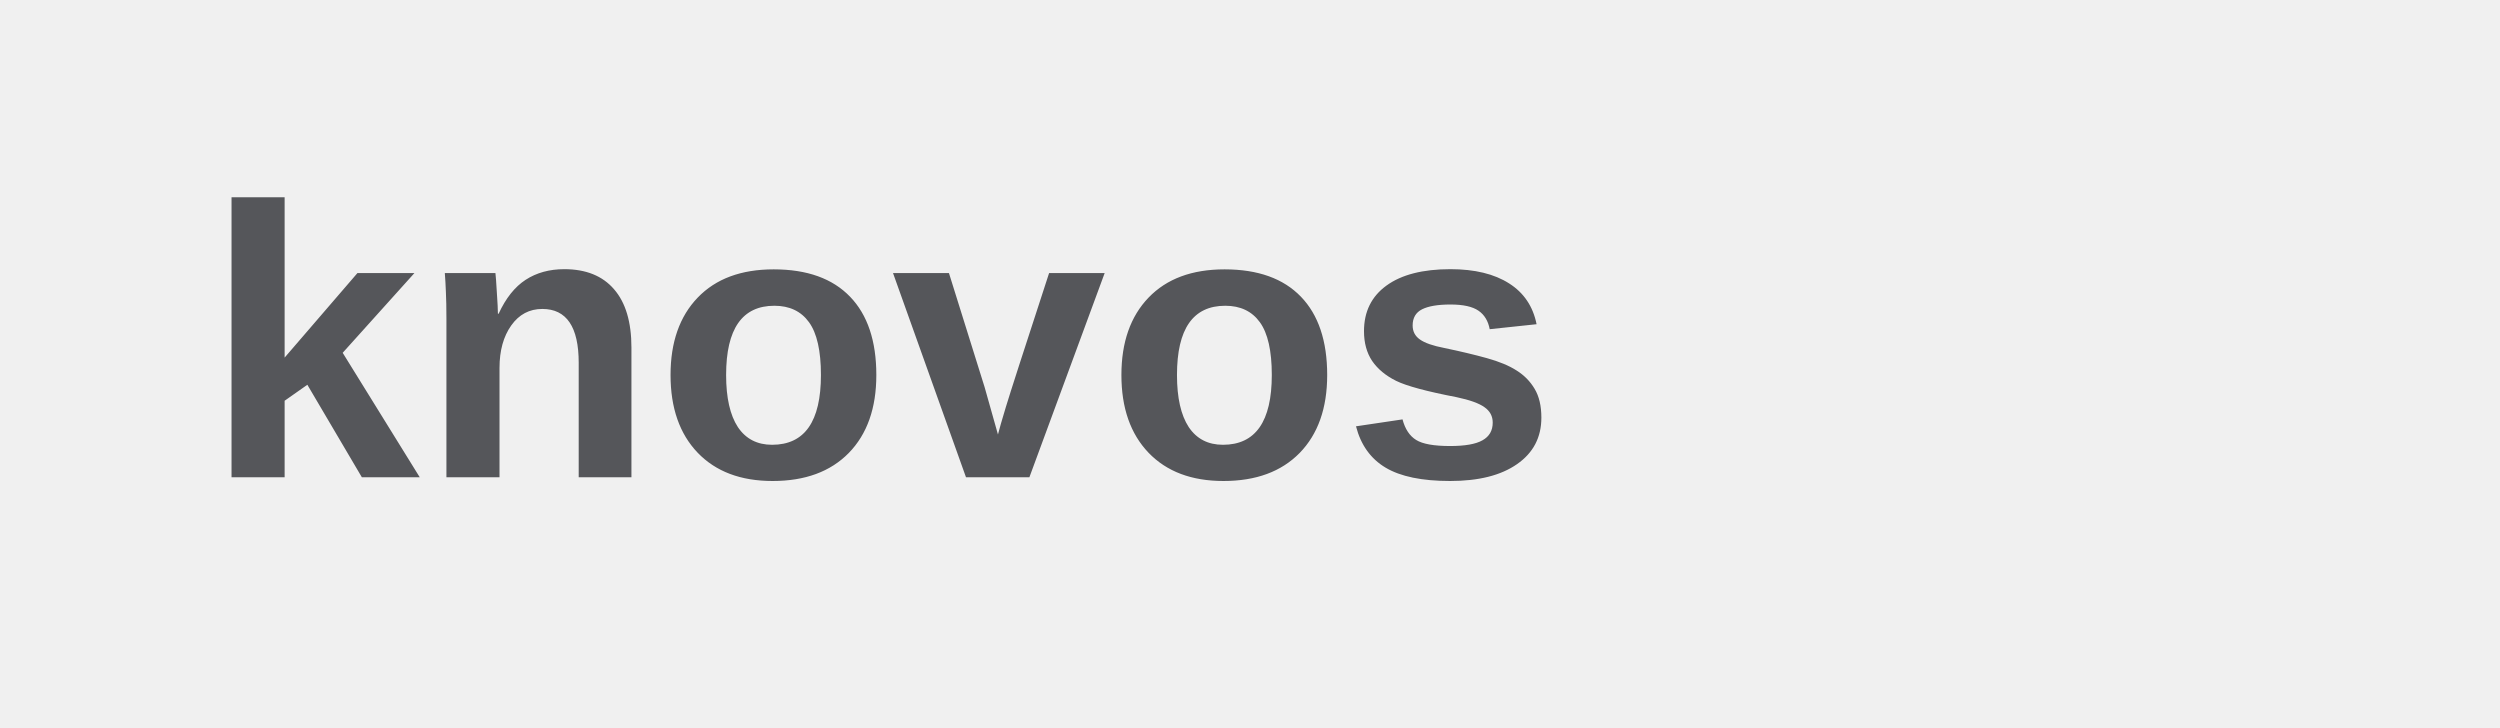
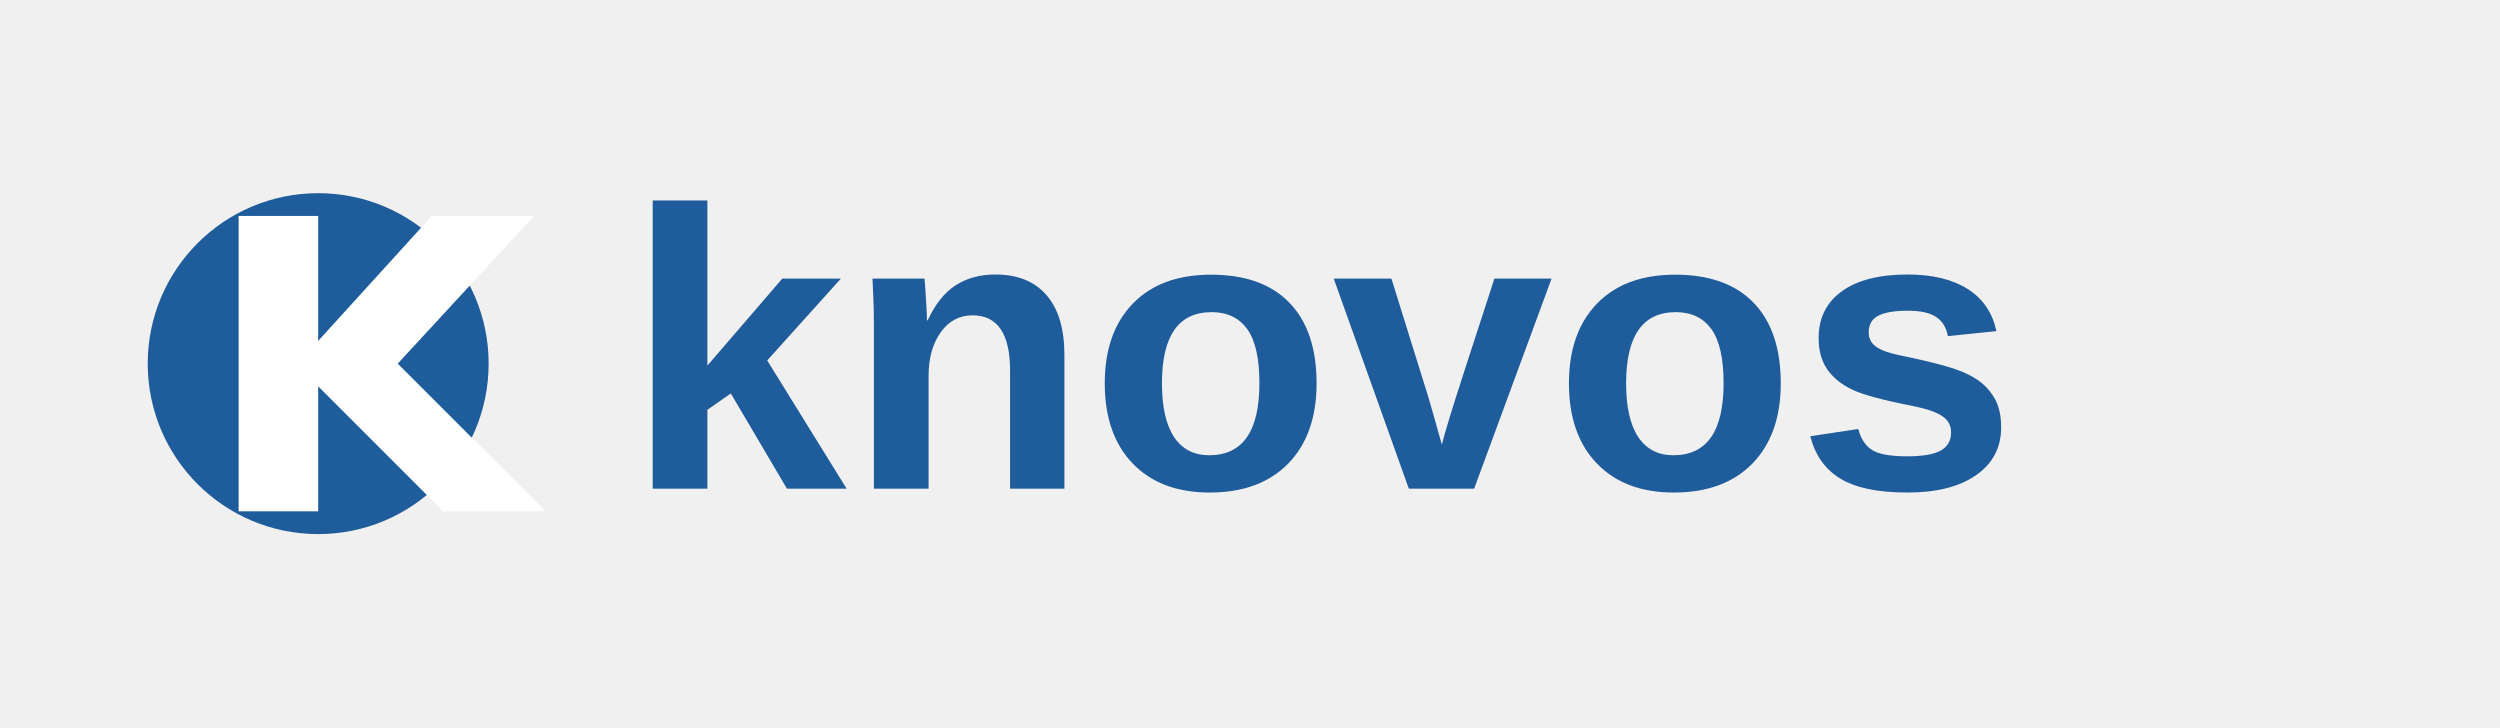
<svg xmlns="http://www.w3.org/2000/svg" width="220" height="64" viewBox="0 0 220 64" role="img" aria-labelledby="title">
  <rect width="220" height="64" fill="none" />
-   <text x="18" y="42" fill="#55565a" font-family="Arial, Helvetica, sans-serif" font-size="34" font-weight="700">knovos</text>
+   <circle cx="28" cy="32" r="15" fill="#1f5c9b" />
+   <path d="M21 38V19h7v11l10-11h9L35 32l13 13h-9L28 34v11h-7v-7Z" fill="#fff" />
+   <text x="55" y="43" fill="#1f5c9b" font-family="Arial, Helvetica, sans-serif" font-size="35" font-weight="700">knovos</text>
</svg>
